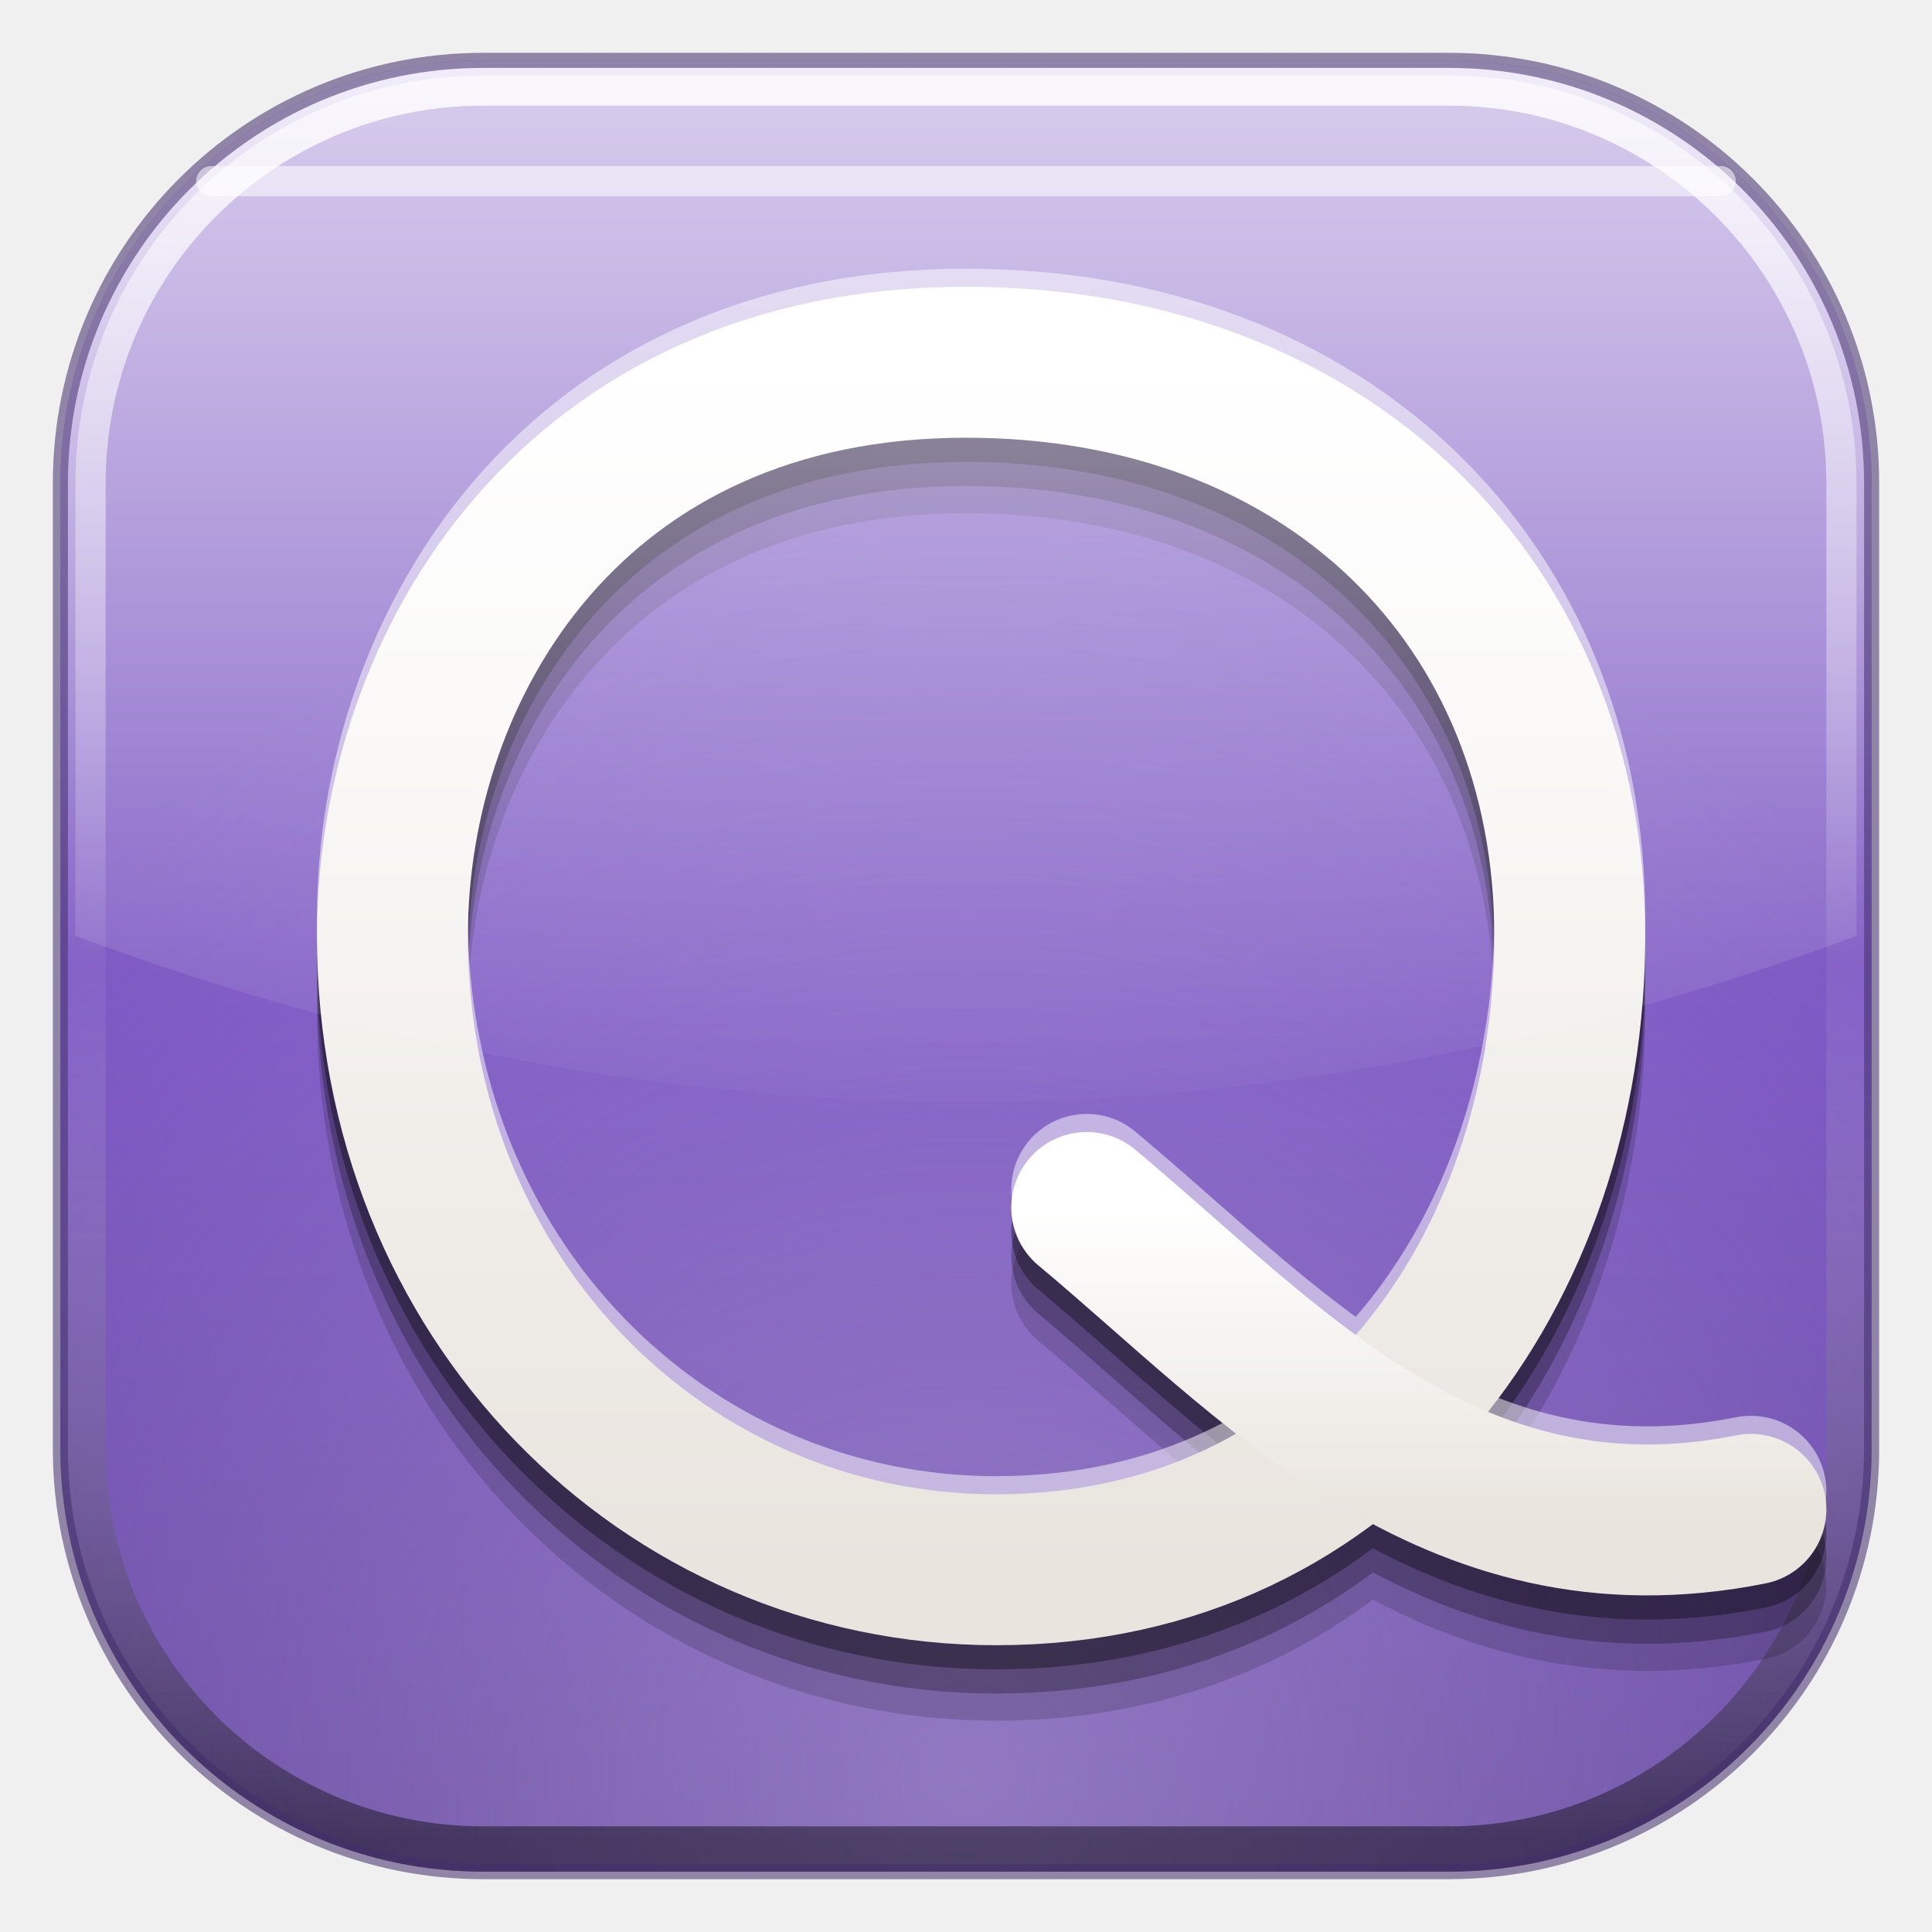
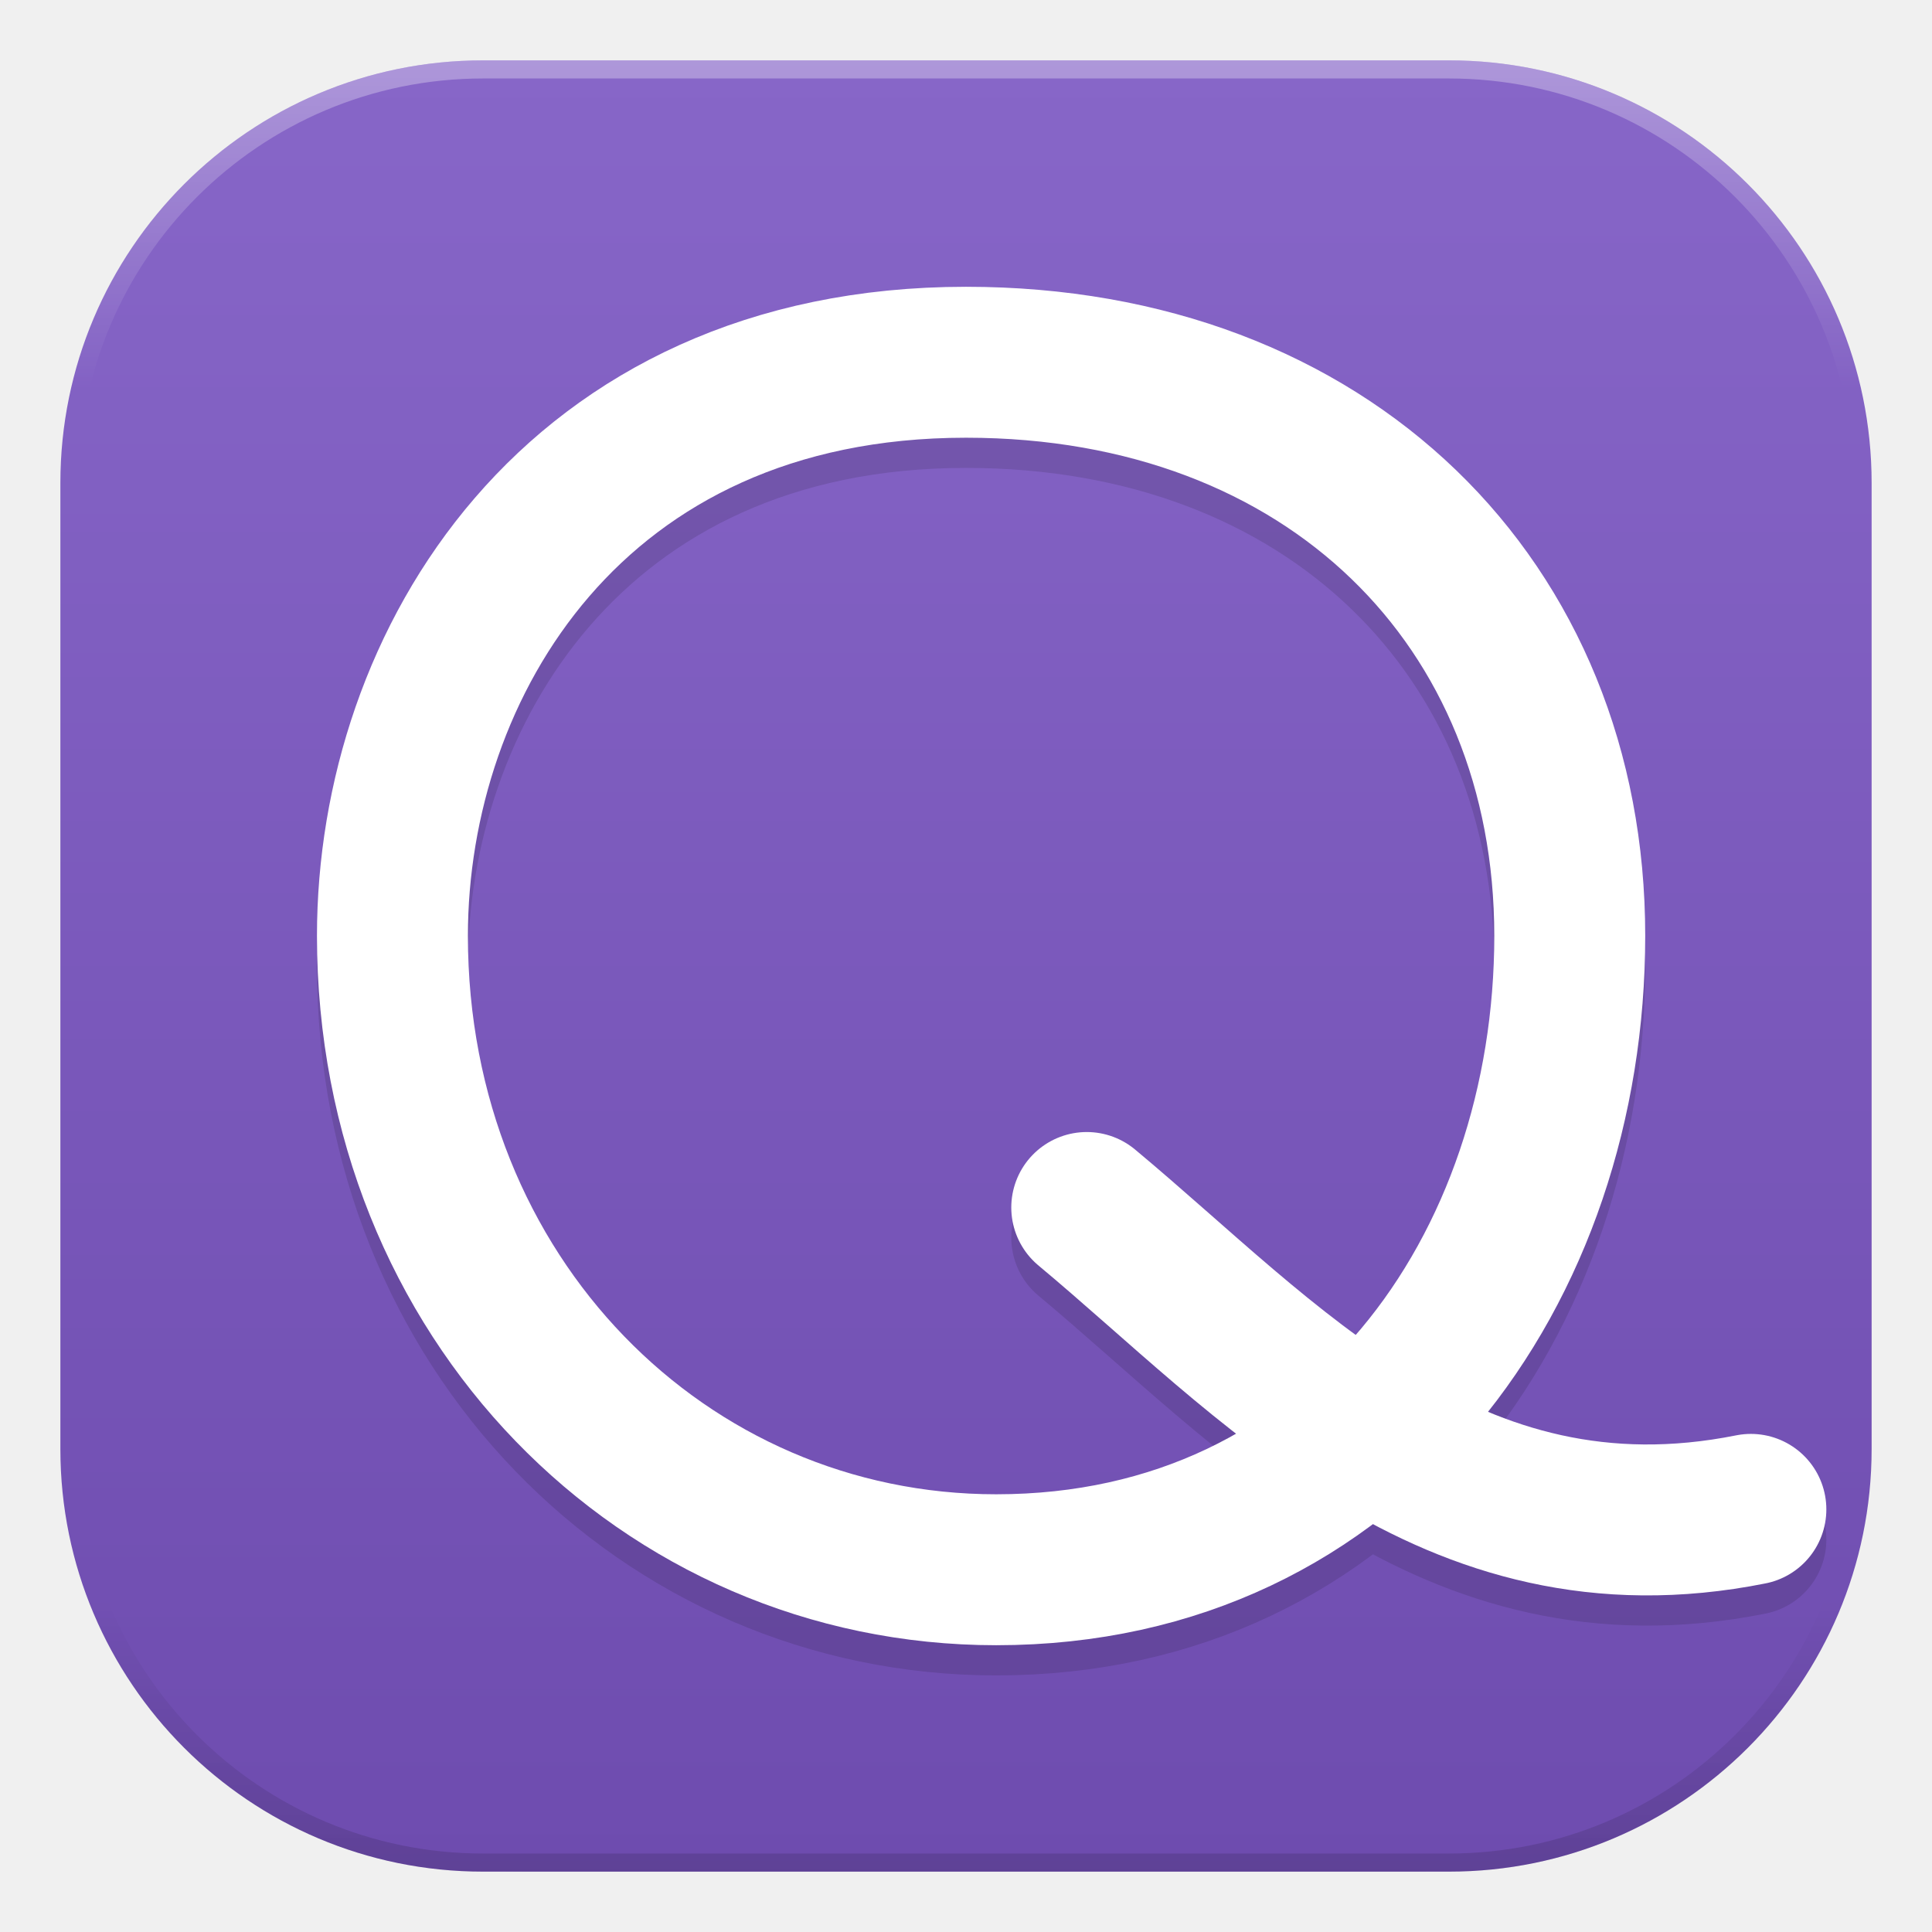
<svg xmlns="http://www.w3.org/2000/svg" viewBox="0 0 128 128">
  <defs>
    <linearGradient id="base" x1="0" y1="0" x2="0" y2="1">
-       <stop offset="0" stop-color="#977ACF" />
-       <stop offset=".55" stop-color="#7A55C2" />
-       <stop offset="1" stop-color="#62449B" />
+       <stop offset="0" stop-color="#8766C8" />
+       <stop offset="1" stop-color="#6E4CAF" />
    </linearGradient>
-     <linearGradient id="rim" x1="0" y1="0" x2="0" y2="1">
-       <stop offset="0" stop-color="#FFFFFF" stop-opacity=".85" />
-       <stop offset=".5" stop-color="#FFFFFF" stop-opacity=".05" />
-       <stop offset="1" stop-color="#000000" stop-opacity=".45" />
+     <linearGradient id="edge" x1="0" y1="0" x2="0" y2="1">
+       <stop offset="0" stop-color="#FFFFFF" stop-opacity=".32" />
+       <stop offset=".18" stop-color="#FFFFFF" stop-opacity="0" />
+       <stop offset=".85" stop-color="#000000" stop-opacity="0" />
+       <stop offset="1" stop-color="#000000" stop-opacity=".14" />
    </linearGradient>
-     <linearGradient id="gloss" x1="0" y1="0" x2="0" y2="1">
-       <stop offset="0" stop-color="#FFFFFF" stop-opacity=".62" />
-       <stop offset="1" stop-color="#FFFFFF" stop-opacity=".02" />
-     </linearGradient>
-     <linearGradient id="glyph" x1="0" y1="0" x2="0" y2="1">
-       <stop offset="0" stop-color="#FFFFFF" />
-       <stop offset="1" stop-color="#E9E4DE" />
-     </linearGradient>
-     <radialGradient id="glow" cx=".5" cy=".95" r=".7">
-       <stop offset="0" stop-color="#B6A2DD" stop-opacity=".55" />
-       <stop offset="1" stop-color="#B6A2DD" stop-opacity="0" />
-     </radialGradient>
  </defs>
-   <rect x="9" y="12" width="110" height="112" rx="30" fill="#000" opacity=".10" />
-   <rect x="7" y="9" width="114" height="114" rx="30" fill="#000" opacity=".12" />
-   <rect x="6" y="7" width="116" height="116" rx="29" fill="#000" opacity=".16" />
+   <rect x="6" y="8" width="116" height="116" rx="29" fill="#000" opacity=".10" />
  <rect x="4" y="4" width="120" height="120" rx="28" fill="url(#base)" />
-   <rect x="4" y="4" width="120" height="120" rx="28" fill="url(#glow)" />
-   <rect x="5.5" y="5.5" width="117" height="117" rx="26.5" fill="none" stroke="url(#rim)" stroke-width="3" />
-   <rect x="4" y="4" width="120" height="120" rx="28" fill="none" stroke="#432F6B" stroke-opacity=".55" stroke-width="1" />
-   <g transform="translate(0 5)" opacity=".16">
+   <rect x="4.6" y="4.6" width="118.8" height="118.8" rx="27.4" fill="none" stroke="url(#edge)" stroke-width="1.2" />
+   <g transform="translate(0 2)" opacity=".12">
    <path d="M64 24C38 24 26 44 26 62C26 86 44 104 66 104C90 104 104 84 104 62C104 40 88 24 64 24Z" stroke="#000000" stroke-width="10" stroke-linecap="round" fill="none" />
    <path d="M72 80C84 90 96 104 116 100" stroke="#000000" stroke-width="10" stroke-linecap="round" fill="none" />
  </g>
-   <g transform="translate(0 3.2)" opacity=".26">
-     <path d="M64 24C38 24 26 44 26 62C26 86 44 104 66 104C90 104 104 84 104 62C104 40 88 24 64 24Z" stroke="#000000" stroke-width="10" stroke-linecap="round" fill="none" />
-     <path d="M72 80C84 90 96 104 116 100" stroke="#000000" stroke-width="10" stroke-linecap="round" fill="none" />
-   </g>
-   <g transform="translate(0 1.6)" opacity=".35">
-     <path d="M64 24C38 24 26 44 26 62C26 86 44 104 66 104C90 104 104 84 104 62C104 40 88 24 64 24Z" stroke="#000000" stroke-width="10" stroke-linecap="round" fill="none" />
-     <path d="M72 80C84 90 96 104 116 100" stroke="#000000" stroke-width="10" stroke-linecap="round" fill="none" />
-   </g>
-   <g transform="translate(0 -1.2)" opacity=".5">
-     <path d="M64 24C38 24 26 44 26 62C26 86 44 104 66 104C90 104 104 84 104 62C104 40 88 24 64 24Z" stroke="#FFFFFF" stroke-width="10" stroke-linecap="round" fill="none" />
-     <path d="M72 80C84 90 96 104 116 100" stroke="#FFFFFF" stroke-width="10" stroke-linecap="round" fill="none" />
-   </g>
-   <path d="M64 24C38 24 26 44 26 62C26 86 44 104 66 104C90 104 104 84 104 62C104 40 88 24 64 24Z" stroke="url(#glyph)" stroke-width="10" stroke-linecap="round" fill="none" />
-   <path d="M72 80C84 90 96 104 116 100" stroke="url(#glyph)" stroke-width="10" stroke-linecap="round" fill="none" />
-   <path d="M5 62V32A27 27 0 0 1 32 5H96A27 27 0 0 1 123 32V62Q64 84 5 62Z" fill="url(#gloss)" />
-   <path d="M14 12H114" stroke="#FFFFFF" stroke-opacity=".55" stroke-width="2" stroke-linecap="round" />
+   <path d="M64 24C38 24 26 44 26 62C26 86 44 104 66 104C90 104 104 84 104 62C104 40 88 24 64 24Z" stroke="#FFFFFF" stroke-width="10" stroke-linecap="round" fill="none" />
+   <path d="M72 80C84 90 96 104 116 100" stroke="#FFFFFF" stroke-width="10" stroke-linecap="round" fill="none" />
</svg>
